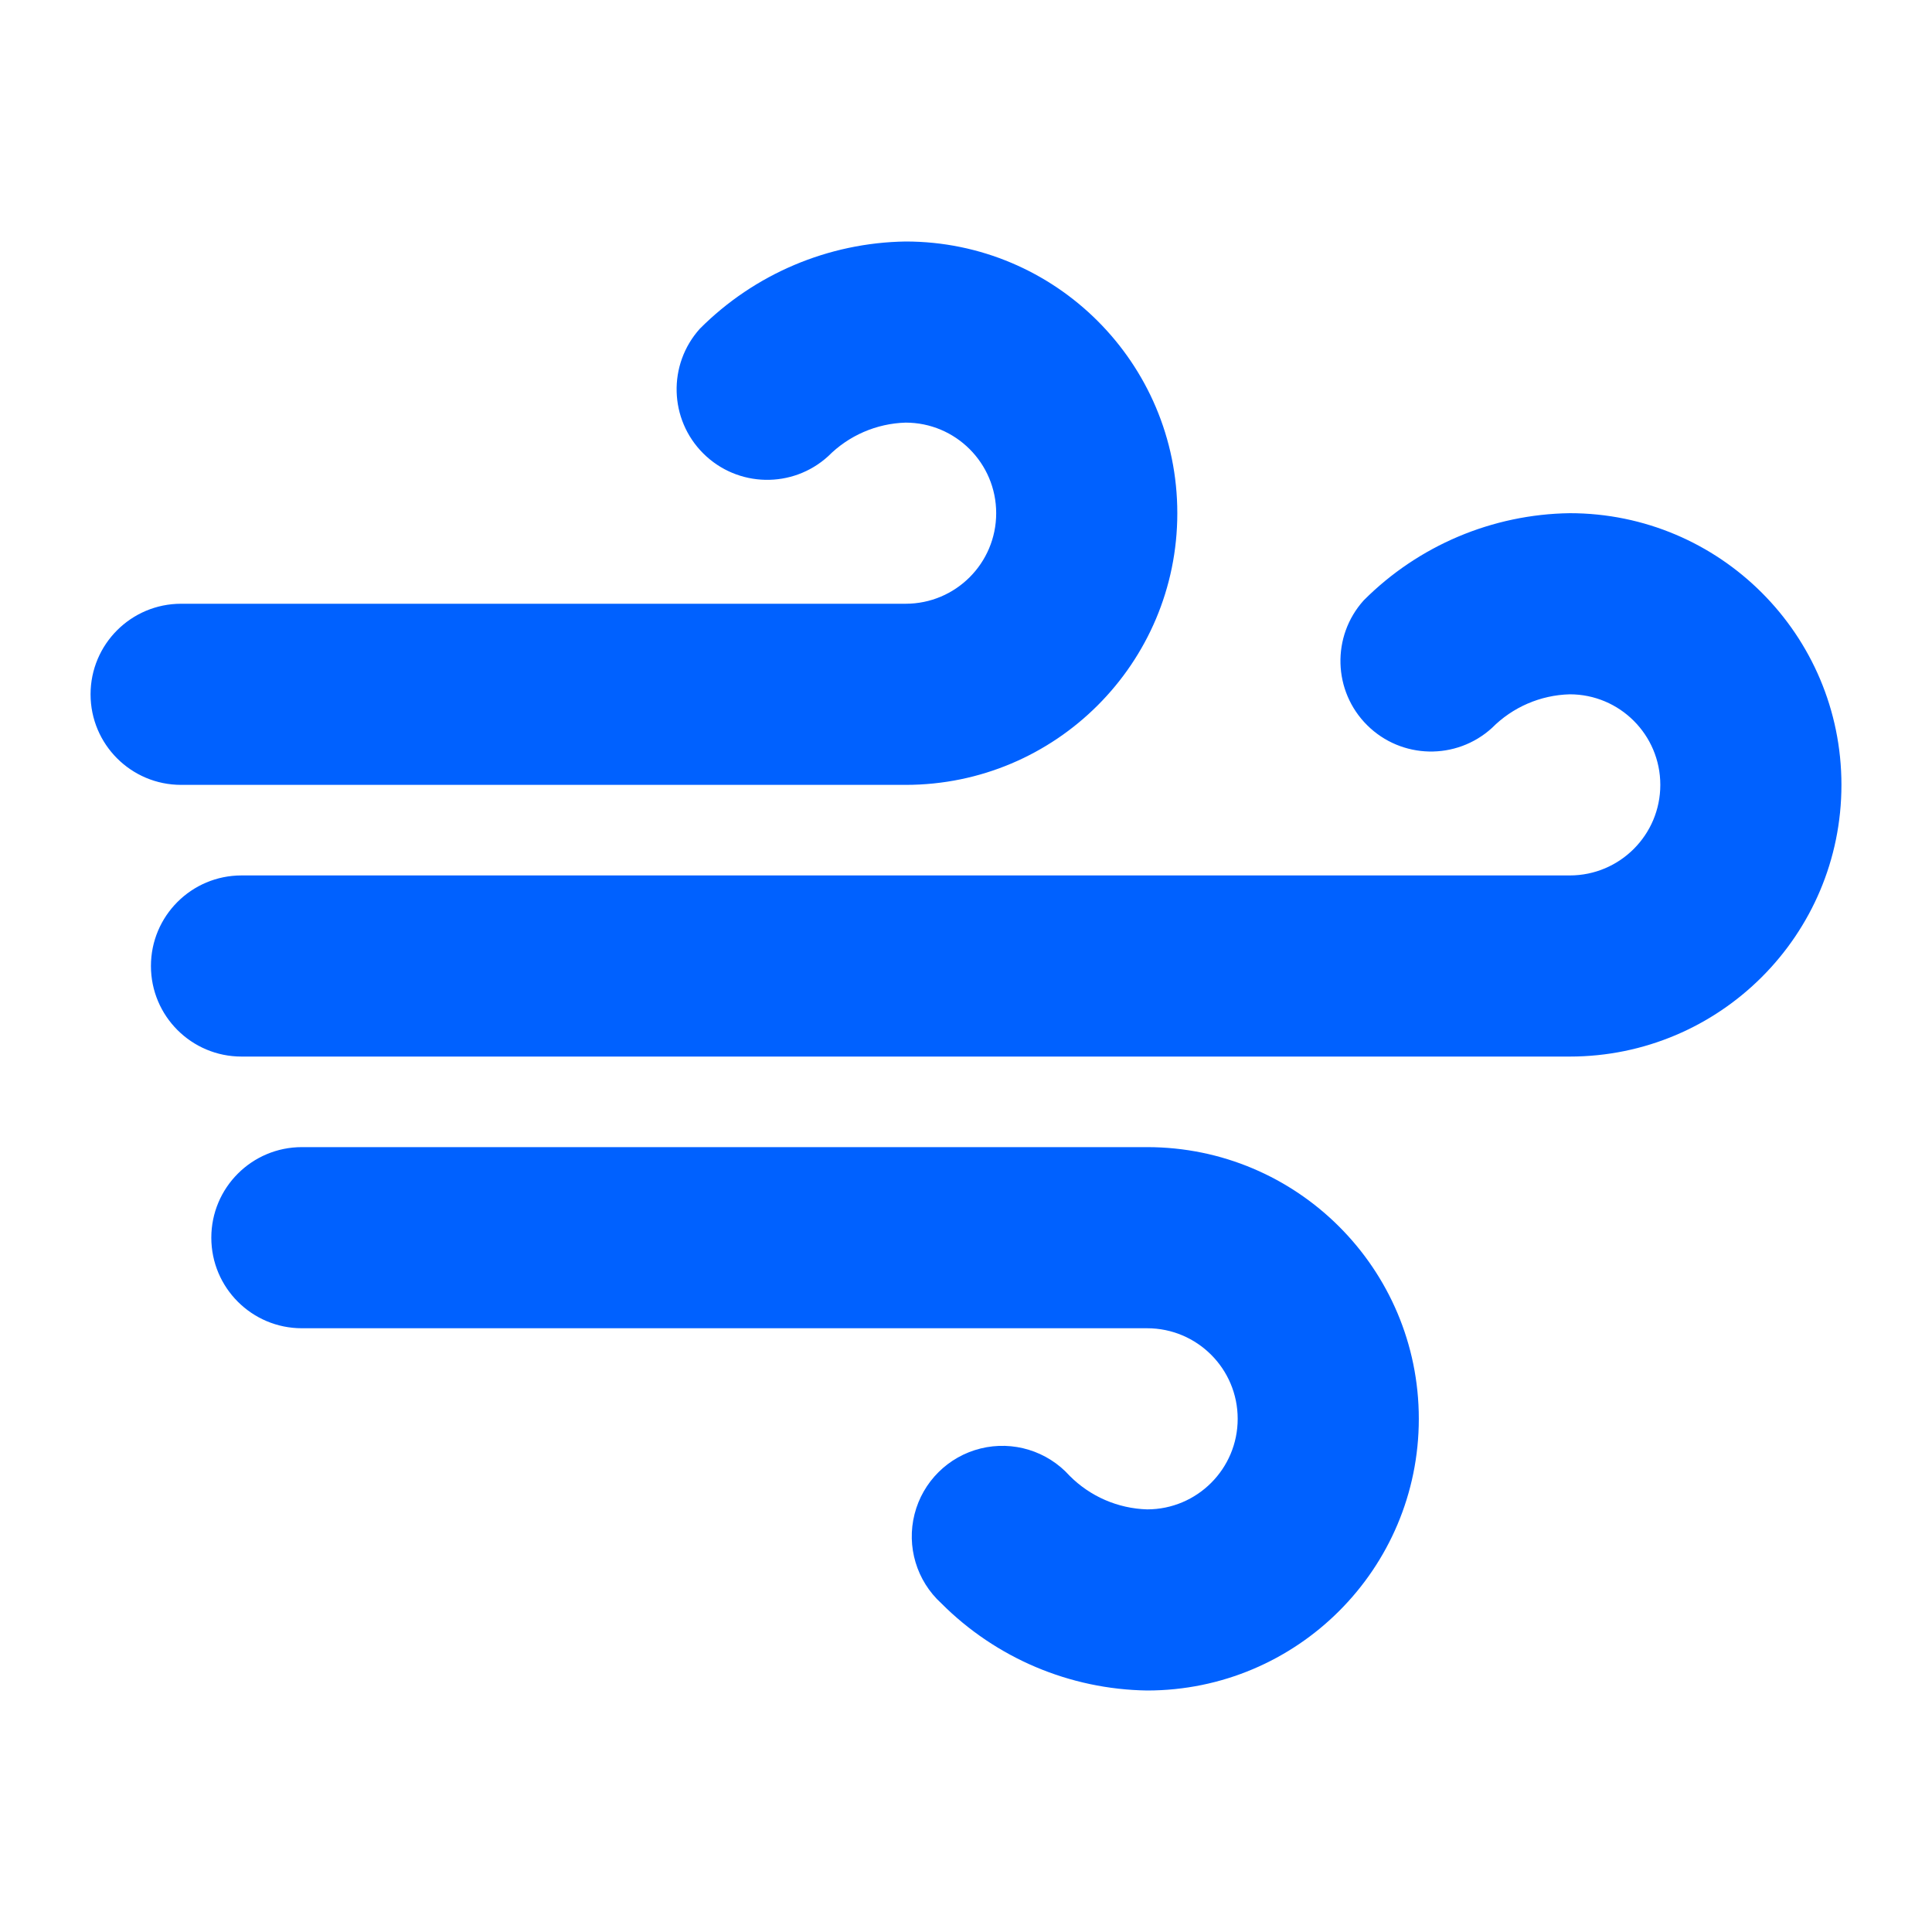
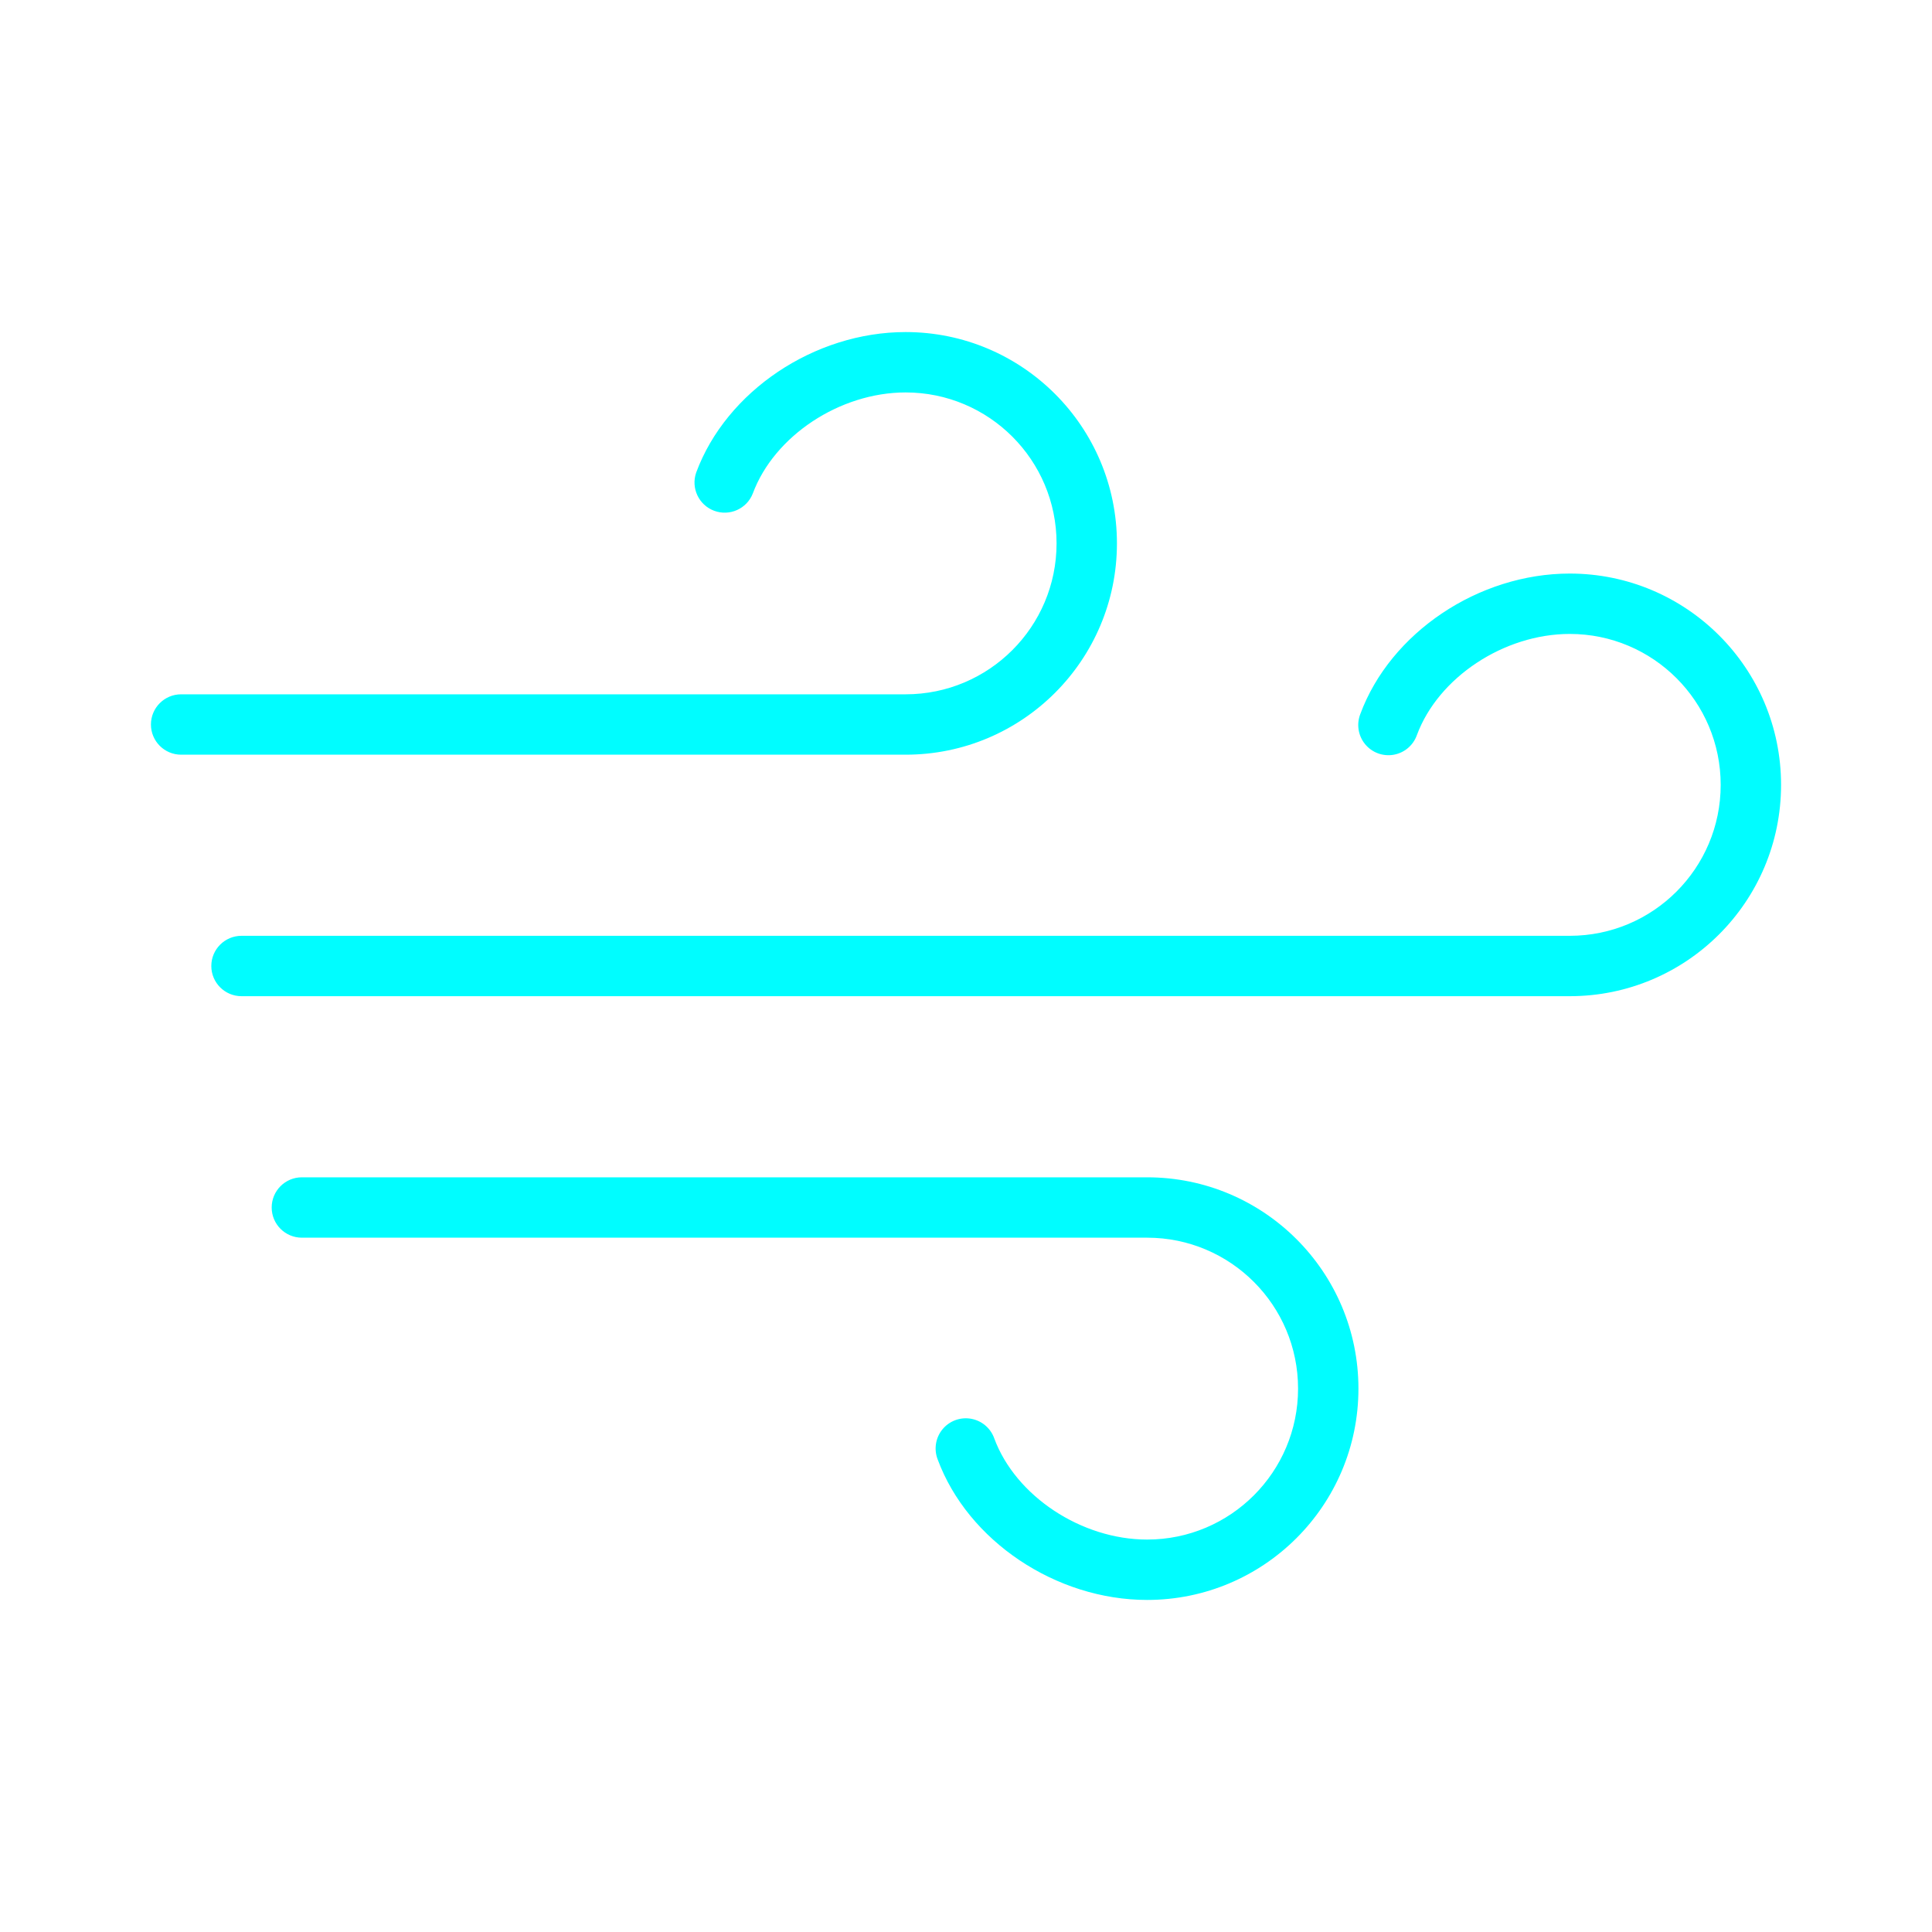
- <svg xmlns="http://www.w3.org/2000/svg" width="40" height="40" fill="#0061ff" viewBox="0 0 256 256">
-   <path d="M24,104a12,12,0,0,1,0-24h96a12,12,0,0,0,0-24,15.07,15.07,0,0,0-10.26,4.45,12,12,0,0,1-17-16.9A39.34,39.34,0,0,1,120,32a36,36,0,0,1,0,72ZM208,68a39.34,39.34,0,0,0-27.3,11.55,12,12,0,0,0,17,16.9A15.07,15.07,0,0,1,208,92a12,12,0,0,1,0,24H32a12,12,0,0,0,0,24H208a36,36,0,0,0,0-72Zm-56,84H40a12,12,0,0,0,0,24H152a12,12,0,0,1,0,24,15.11,15.11,0,0,1-10.27-4.45,12,12,0,1,0-17,16.9A39.34,39.34,0,0,0,152,224a36,36,0,0,0,0-72Z" />
+ <svg xmlns="http://www.w3.org/2000/svg" width="32" height="32" fill="#00fdff" viewBox="0 0 256 256">
+   <path d="M180,184a28,28,0,0,1-28,28c-12.09,0-23.76-7.83-27.75-18.61a4,4,0,1,1,7.5-2.78C134.58,198.24,143.28,204,152,204a20,20,0,0,0,0-40H40a4,4,0,0,1,0-8H152A28,28,0,0,1,180,184ZM148,72a28,28,0,0,0-28-28c-12.09,0-23.76,7.83-27.75,18.61a4,4,0,0,0,7.5,2.78C102.58,57.76,111.28,52,120,52a20,20,0,0,1,0,40H24a4,4,0,0,0,0,8h96A28,28,0,0,0,148,72Zm60,4c-12.09,0-23.76,7.83-27.75,18.61a4,4,0,1,0,7.5,2.78C190.58,89.76,199.28,84,208,84a20,20,0,0,1,0,40H32a4,4,0,0,0,0,8H208a28,28,0,0,0,0-56Z" />
</svg>
